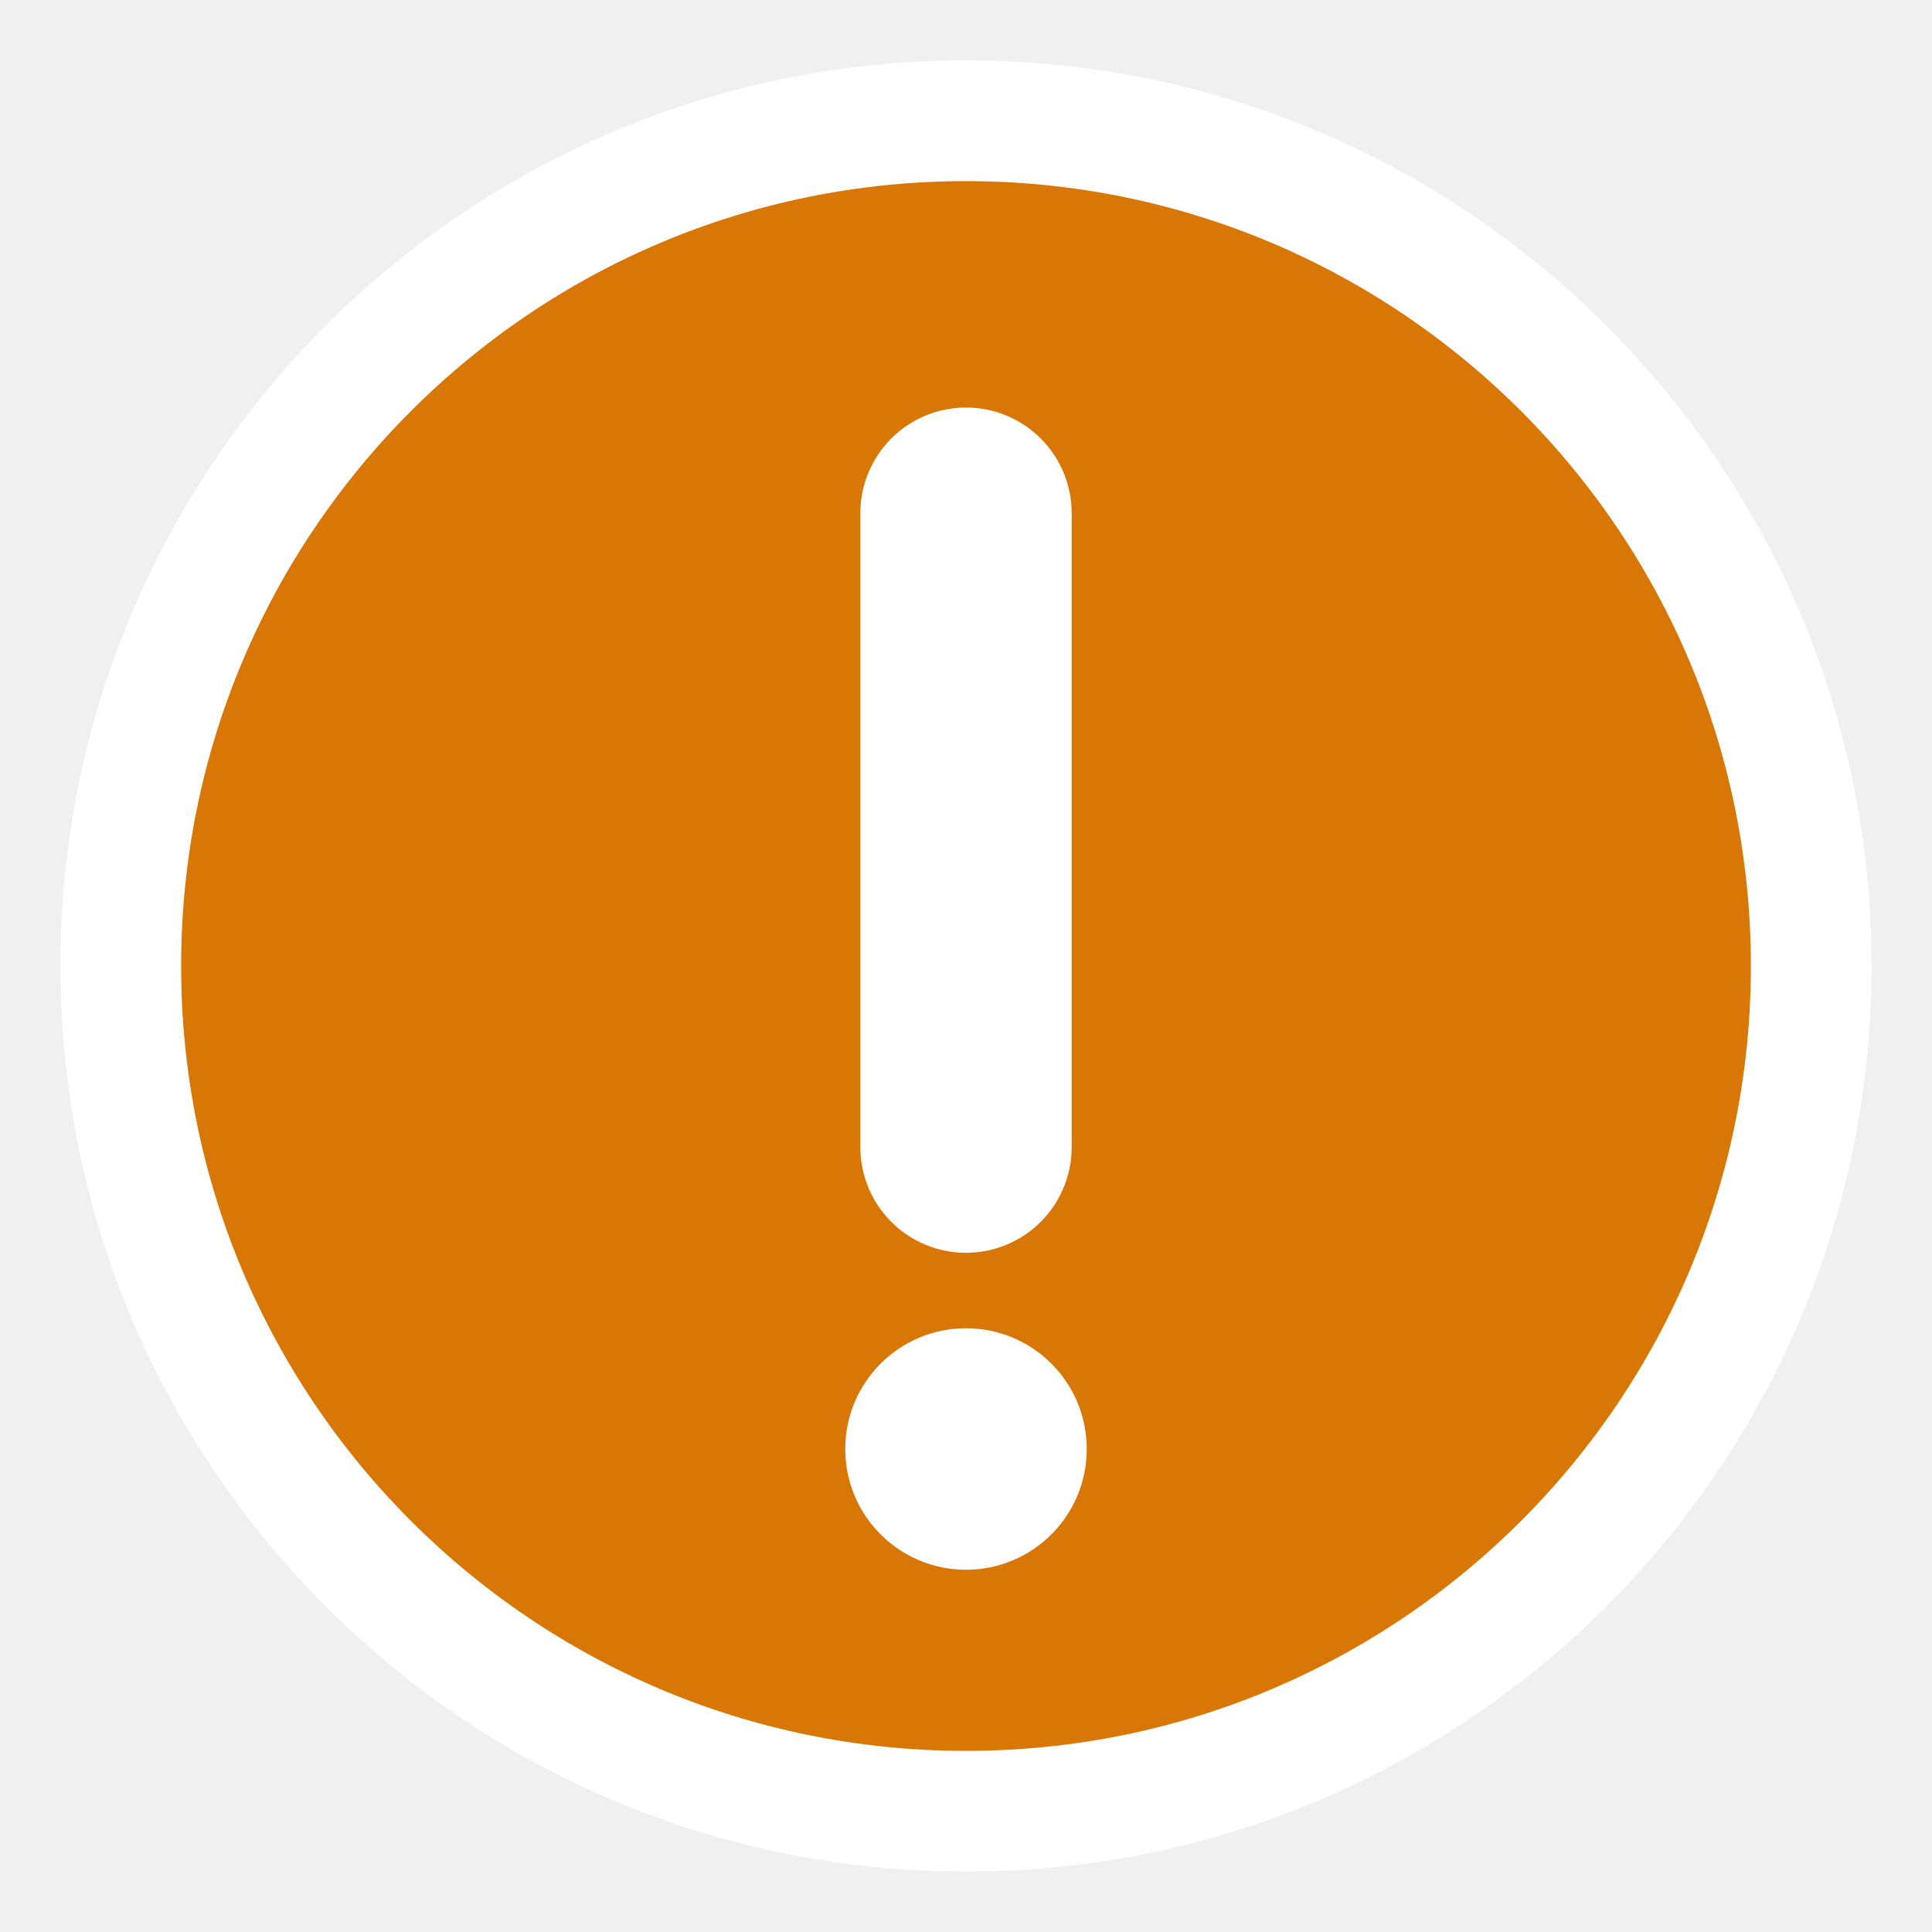
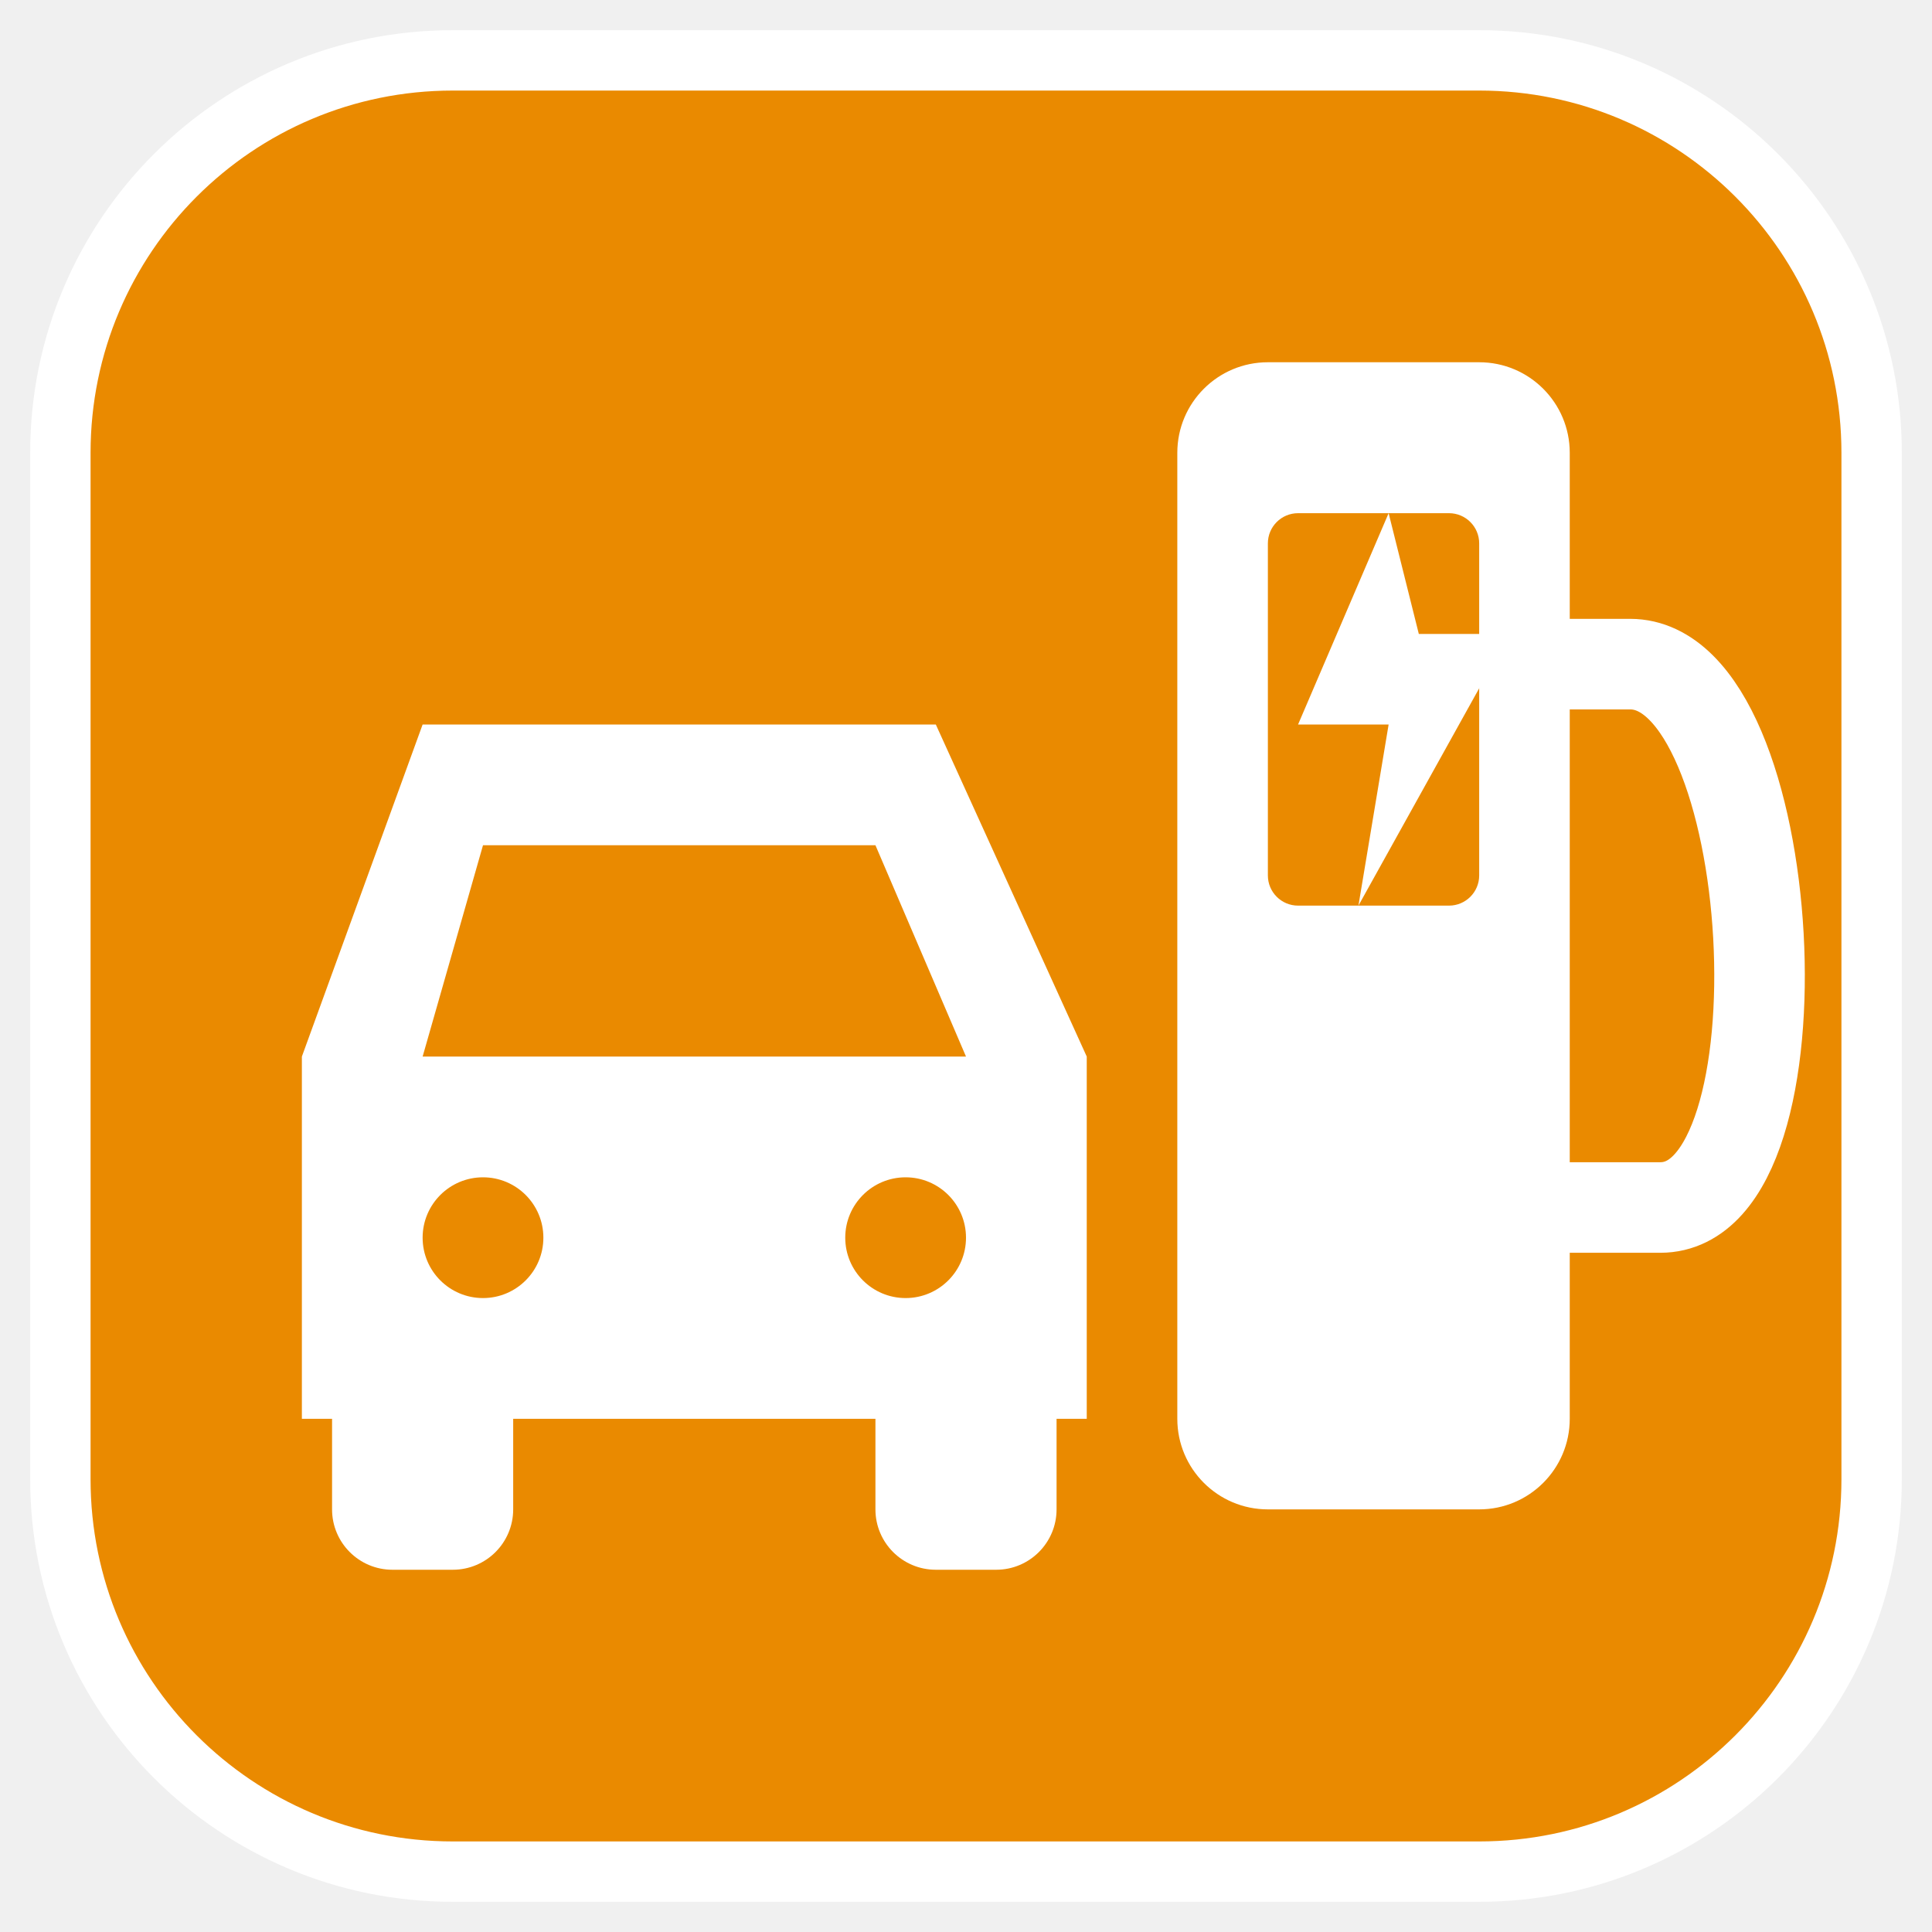
- <svg xmlns="http://www.w3.org/2000/svg" viewBox="0 0 64 64">
-   <circle cx="32" cy="32" r="28" fill="#d97706" stroke="#ffffff" stroke-width="4" />
-   <path d="M32 17v21" stroke="#ffffff" stroke-width="7" stroke-linecap="round" />
-   <circle cx="32" cy="48" r="4" fill="#ffffff" />
+ <svg xmlns="http://www.w3.org/2000/svg" viewBox="0 0 64 64" role="img" aria-label="EV charger: waiting or fallback">
+   <rect x="2" y="2" width="60" height="60" rx="13" fill="#ea8a00" stroke="#fff" stroke-width="2" />
+   <g fill="#fff">
+     <rect x="39" y="12" width="13" height="38" rx="3" />
+     <rect x="42" y="17" width="7" height="13" rx="1" fill="#ea8a00" />
+     <path d="m46 17-3 7h3l-1 6 5-9h-3z" />
+     <path d="m10 35 4-11h17l5 11v12H10z" />
+     <path d="m16 28-2 7h18l-3-7z" fill="#ea8a00" />
+     <rect x="11" y="44" width="6" height="8" rx="2" />
+     <rect x="29" y="44" width="6" height="8" rx="2" />
+     <circle cx="16" cy="41" r="2" fill="#ea8a00" />
+     <circle cx="30" cy="41" r="2" fill="#ea8a00" />
+   </g>
+   <path d="M52 22h2c5 0 6 18 1 18h-3" fill="none" stroke="#fff" stroke-width="3" stroke-linecap="round" />
</svg>
